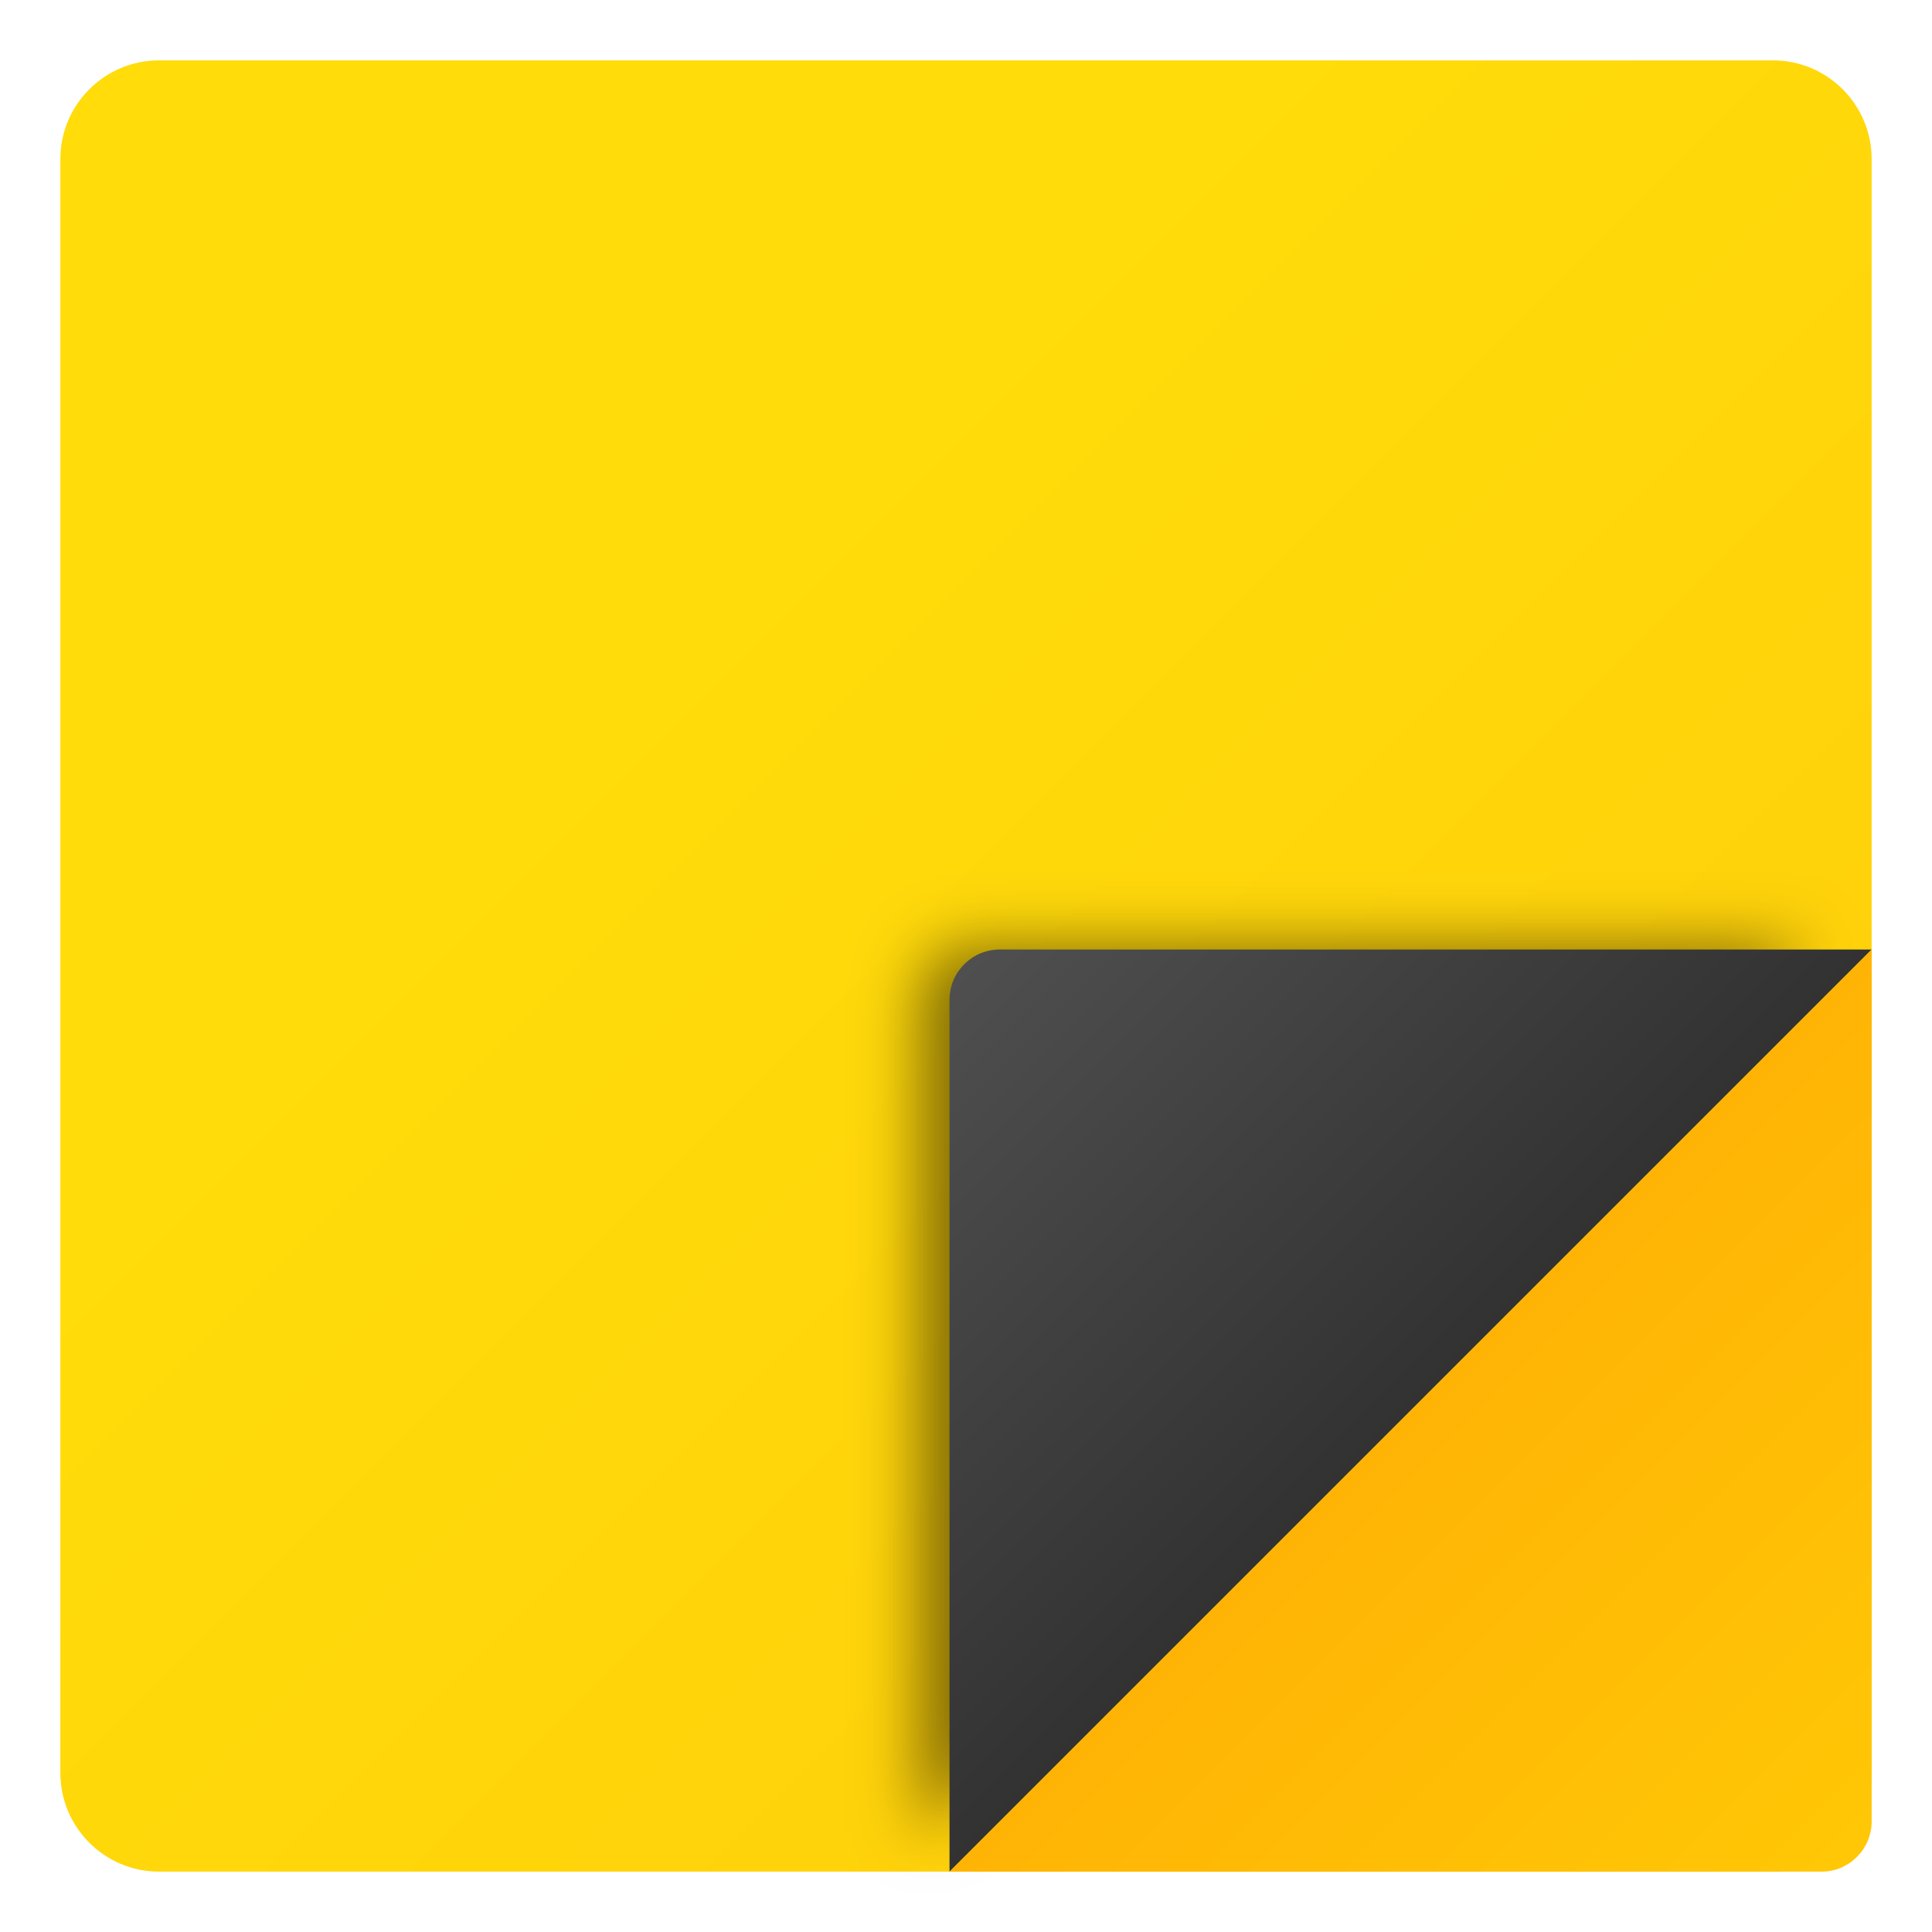
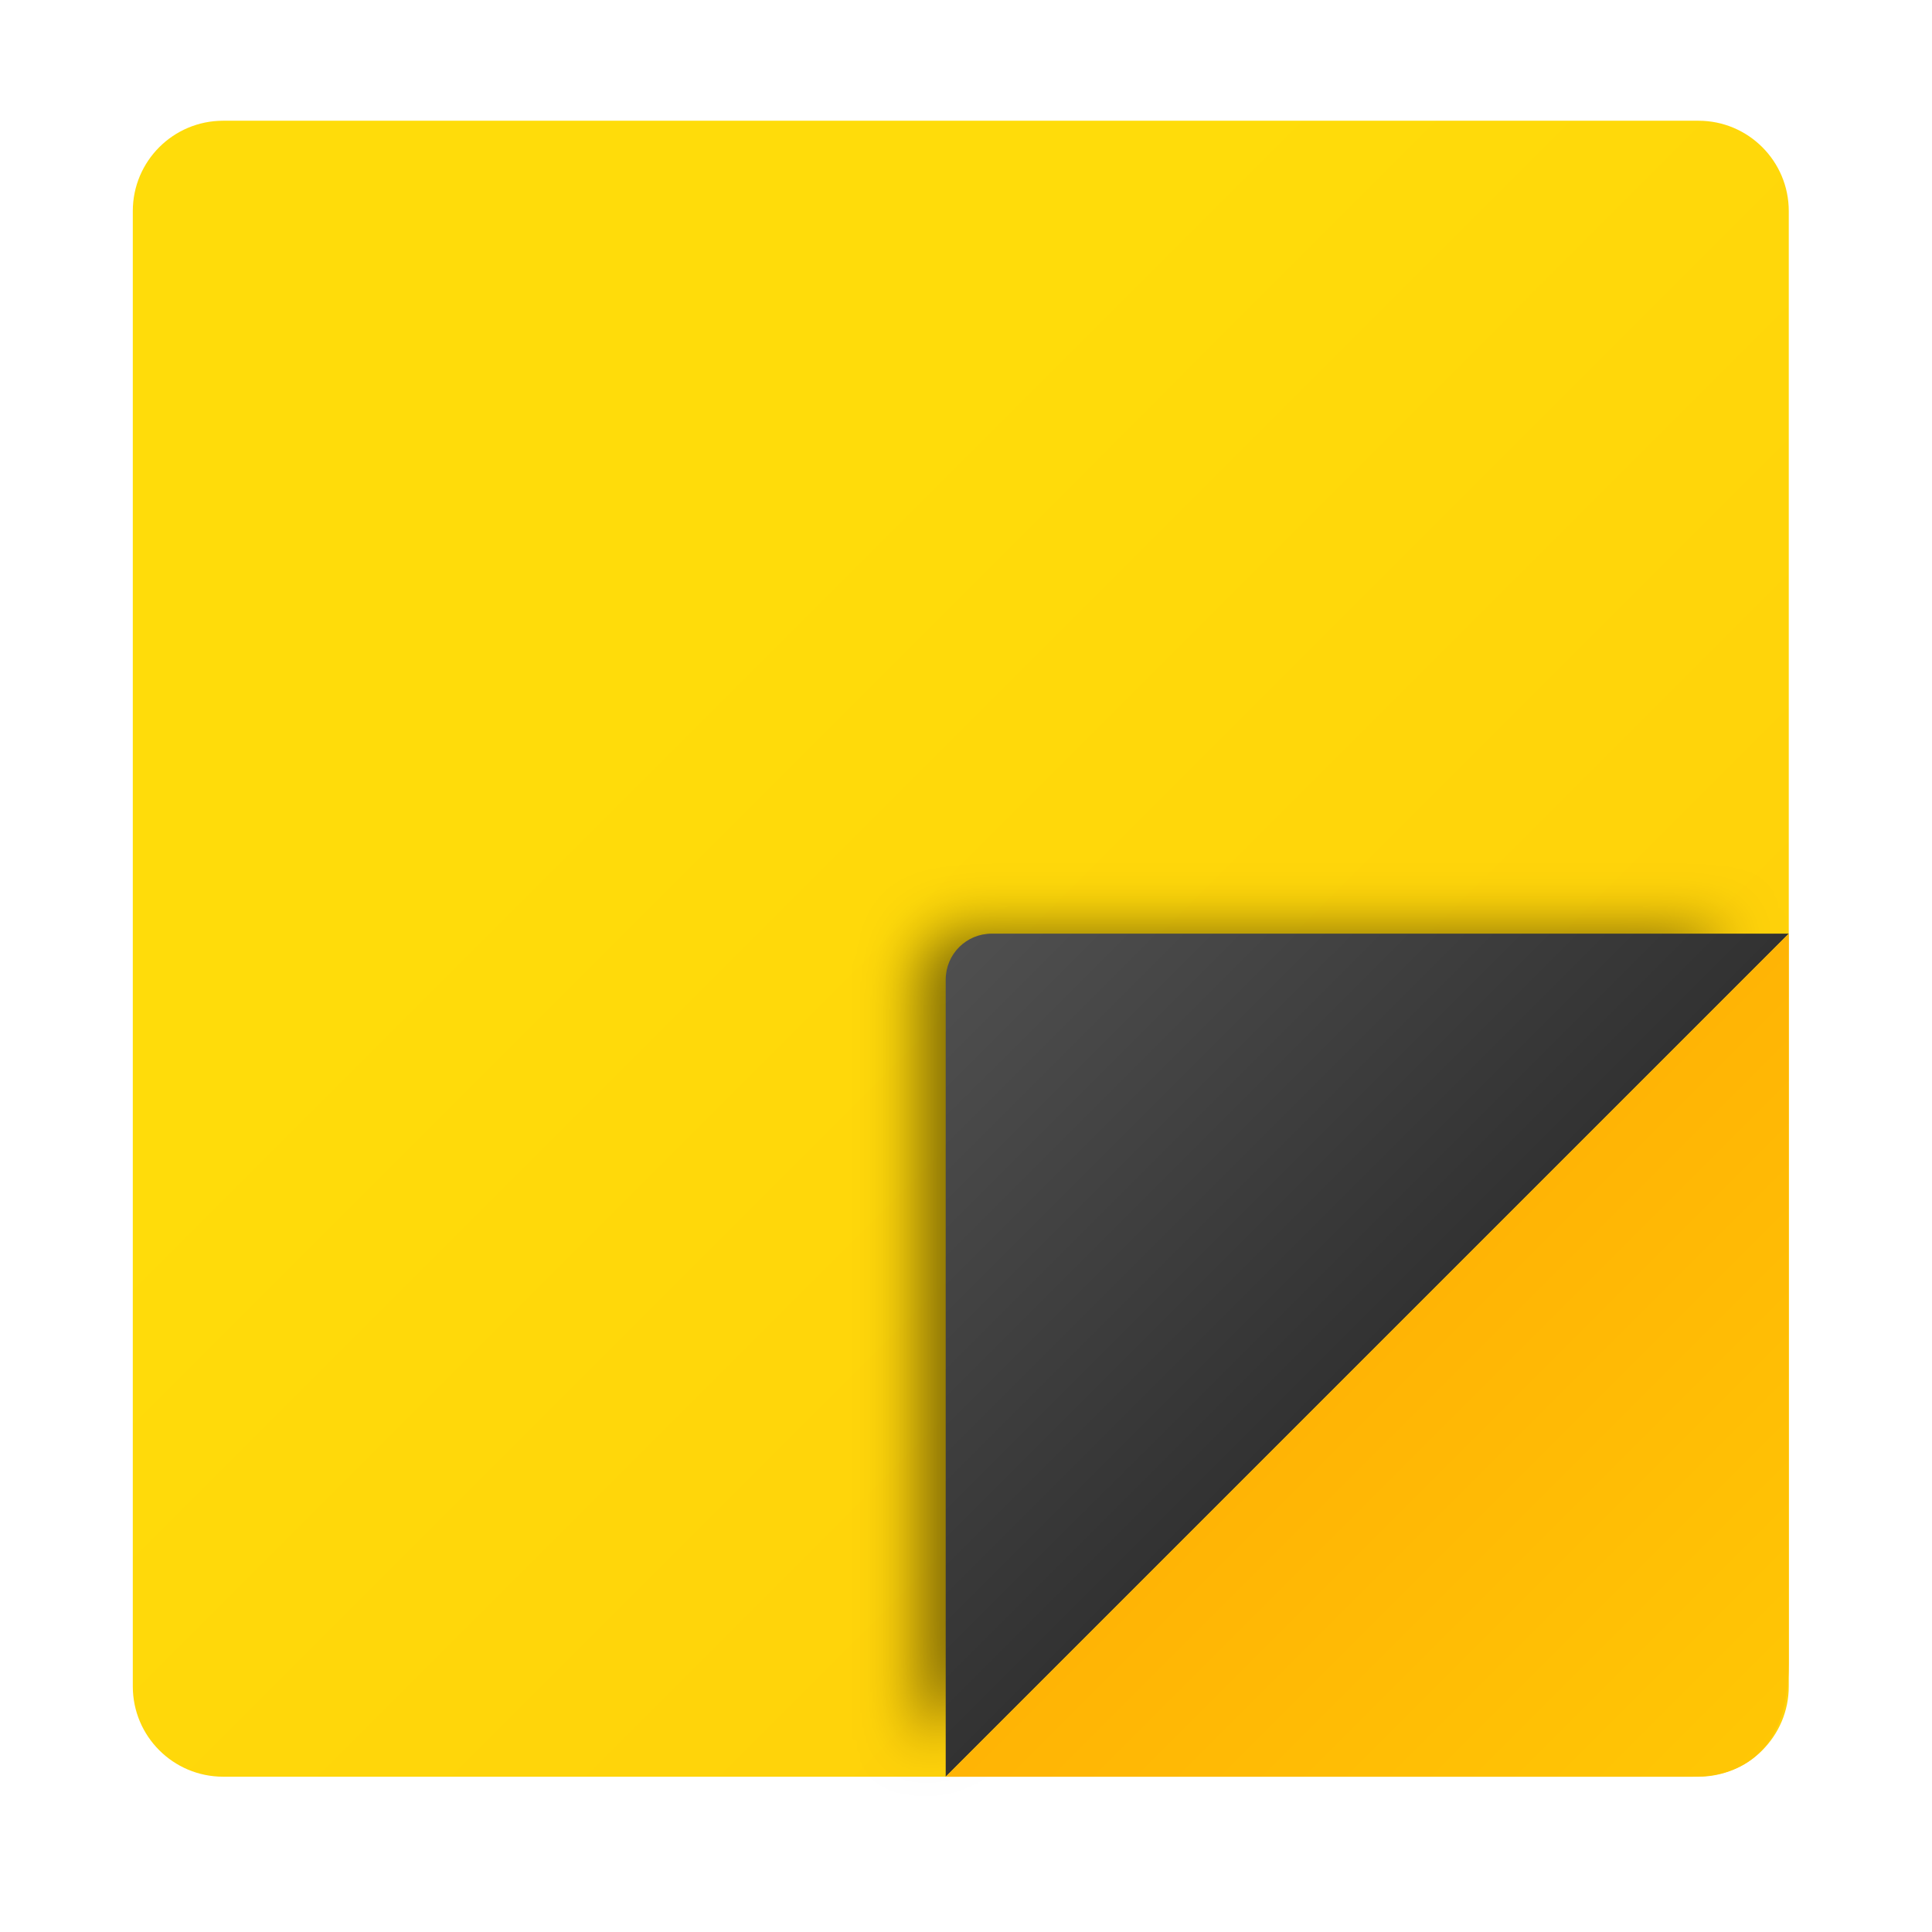
- <svg xmlns="http://www.w3.org/2000/svg" width="64" height="64" version="1.1" viewBox="0 0 16.933 16.933">
-   <defs>
-     <style type="text/css" />
-     <linearGradient id="linearGradient889" x1="-37.488" x2="-31.596" y1="5.903" y2="11.794" gradientTransform="matrix(1.0909 0 0 1.0909 46.71 -.62537)" gradientUnits="userSpaceOnUse">
-       <stop stop-color="#ffdc0a" offset="0" />
-       <stop stop-color="#ffd20a" offset="1" />
+ <svg xmlns="http://www.w3.org/2000/svg" width="64" height="64" version="1.1" viewBox="0 0 16.933 16.933" id="svg44">
+   <defs id="defs22">
+     <style type="text/css" id="style2" />
+     <linearGradient id="linearGradient889" x1="-37.488" x2="-31.596" y1="5.903" y2="11.794" gradientTransform="matrix(1.0909,0,0,1.0909,46.71,-0.62537)" gradientUnits="userSpaceOnUse">
+       <stop stop-color="#ffdc0a" offset="0" id="stop4" />
+       <stop stop-color="#ffd20a" offset="1" id="stop6" />
    </linearGradient>
-     <linearGradient id="linearGradient893" x1="-35.057" x2="-27.781" y1="8.334" y2="15.61" gradientTransform="matrix(.55537 0 0 .55537 31.832 7.7344)" gradientUnits="userSpaceOnUse">
-       <stop stop-color="#ffb405" offset="0" />
-       <stop stop-color="#ffc805" offset="1" />
+     <linearGradient id="linearGradient893" x1="-35.057" x2="-27.781" y1="8.334" y2="15.61" gradientTransform="matrix(0.55537,0,0,0.55537,31.832,7.7344)" gradientUnits="userSpaceOnUse">
+       <stop stop-color="#ffb405" offset="0" id="stop9" />
+       <stop stop-color="#ffc805" offset="1" id="stop11" />
    </linearGradient>
-     <linearGradient id="linearGradient904" x1="-42.332" x2="-35.057" y1="1.058" y2="8.334" gradientTransform="matrix(.55537 0 0 .55537 31.832 7.7344)" gradientUnits="userSpaceOnUse">
-       <stop stop-color="#505050" offset="0" />
-       <stop stop-color="#323232" offset="1" />
+     <linearGradient id="linearGradient904" x1="-42.332" x2="-35.057" y1="1.058" y2="8.334" gradientTransform="matrix(0.55537,0,0,0.55537,31.832,7.7344)" gradientUnits="userSpaceOnUse">
+       <stop stop-color="#505050" offset="0" id="stop14" />
+       <stop stop-color="#323232" offset="1" id="stop16" />
    </linearGradient>
    <filter id="filter956" x="-.084" y="-.084" width="1.168" height="1.168" color-interpolation-filters="sRGB">
-       <feGaussianBlur stdDeviation="0.98" />
+       <feGaussianBlur stdDeviation="0.98" id="feGaussianBlur19" />
    </filter>
  </defs>
-   <g transform="translate(25.83,-8.897)" fill="#5e4aa6" stroke-width=".265">
-     <circle cx="-322.63" cy="-345.67" r="0" />
-     <circle cx="-31.726" cy="-10.849" r="0" fill-rule="evenodd" />
-     <circle cx="-306.92" cy="-328.72" r="0" />
+   <g transform="translate(25.83,-8.897)" fill="#5e4aa6" stroke-width=".265" id="g32">
+     <circle cx="-322.63" cy="-345.67" r="0" id="circle26" />
+     <circle cx="-31.726" cy="-10.849" r="0" fill-rule="evenodd" id="circle28" />
+     <circle cx="-306.92" cy="-328.72" r="0" id="circle30" />
  </g>
-   <g>
-     <rect x=".529" y=".529" width="15.875" height="15.875" ry=".866" fill="url(#linearGradient889)" />
-     <path transform="matrix(.27801 0 0 .27801 45.041 -.32118)" d="m-105 31c-0.378 0-1.104-1e-6 -1.527-1e-6h-24.945c-0.846 0-1.527 0.681-1.527 1.527v24.945 1.527z" filter="url(#filter956)" opacity=".5" />
-     <path d="m16.404 8.322c-0.109 0-0.319-3e-7 -0.441-3e-7h-7.2c-0.244 0-0.441 0.197-0.441 0.441v7.2 0.441z" fill="url(#linearGradient904)" />
-     <path d="m16.404 8.322-8.082 8.082h0.441 7.2c0.244 0 0.441-0.197 0.441-0.441v-7.2-0.441z" fill="url(#linearGradient893)" />
+   <g id="g42" transform="matrix(0.914252,0,0,0.914252,0.6802823,0.5745269)">
+     <rect x="0.529" y="0.529" width="15.875" height="15.875" ry="0.866" fill="url(#linearGradient889)" id="rect34" style="fill:url(#linearGradient889)" />
+     <path transform="matrix(0.27801,0,0,0.27801,45.041,-0.32118)" d="m -105,31 c -0.378,0 -1.104,-1e-6 -1.527,-1e-6 h -24.945 c -0.846,0 -1.527,0.681 -1.527,1.527 v 24.945 1.527 z" filter="url(#filter956)" opacity="0.5" id="path36" />
+     <path d="m 16.404,8.322 c -0.109,0 -0.319,-3e-7 -0.441,-3e-7 h -7.2 c -0.244,0 -0.441,0.197 -0.441,0.441 v 7.2 0.441 z" fill="url(#linearGradient904)" id="path38" style="fill:url(#linearGradient904)" />
+     <path d="m 16.404,8.322 -8.082,8.082 h 0.441 l 6.718,0 c 0.296,0 0.923,-0.09 0.923,-1.087 l 0,-6.554 V 8.322 Z" fill="url(#linearGradient893)" id="path40" style="fill:url(#linearGradient893)" />
  </g>
</svg>
